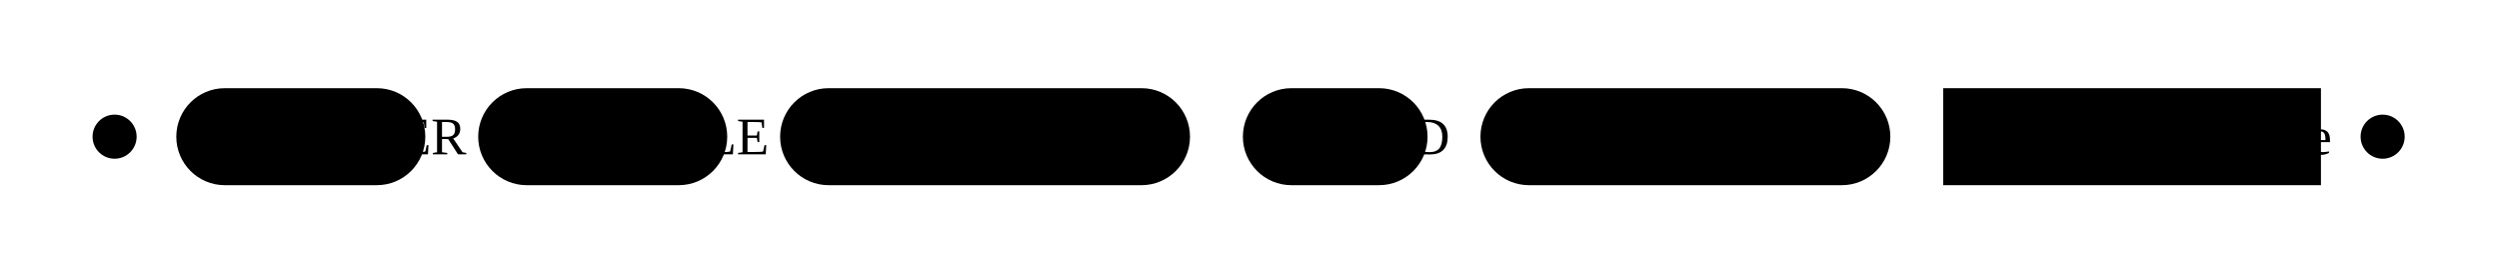
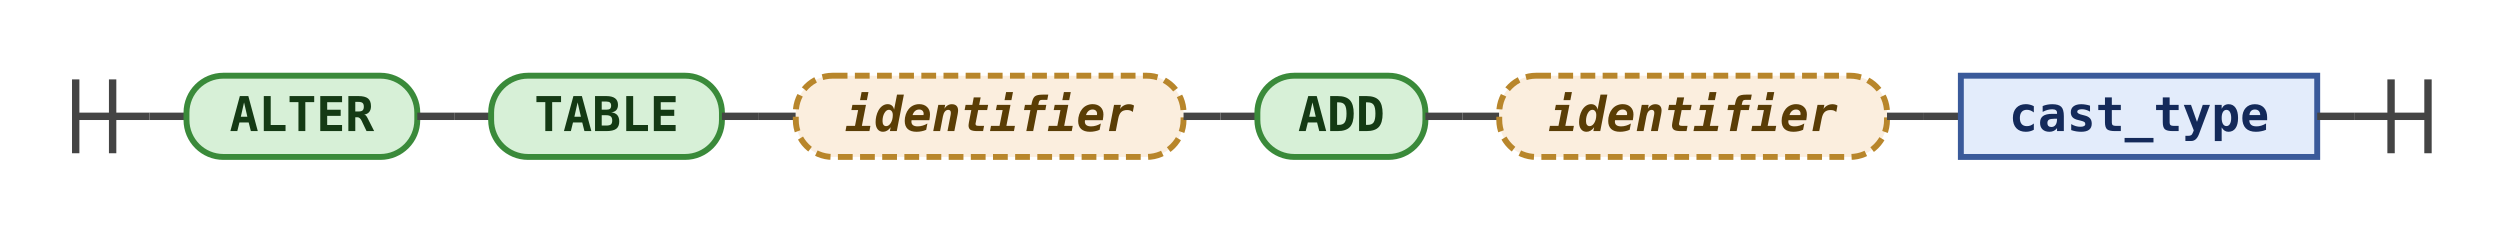
- <svg xmlns="http://www.w3.org/2000/svg" xmlns:xlink="http://www.w3.org/1999/xlink" class="railroad" width="567" height="62" viewBox="0 0 567 62">
-   <g class="terminator">
-     <circle cx="26" cy="31" r="5" />
+ <svg xmlns="http://www.w3.org/2000/svg" xmlns:xlink="http://www.w3.org/1999/xlink" class="railroad-diagram" width="677" height="62" viewBox="0 0 677 62">
+   <g transform="translate(.5 .5)">
+     <g>
+       <path d="M20 21v20m10 -20v20m-10 -10h20" />
+     </g>
+     <path d="M40 31h10" />
+     <g>
+       <path d="M50 31h0" />
+       <path d="M627 31h0" />
+       <g class="terminal ">
+         <path d="M50 31h0" />
+         <path d="M112.5 31h0" />
+         <rect x="50" y="20" width="62.5" height="22" rx="10" ry="10" />
+         <text x="81.25" y="35">ALTER</text>
+       </g>
+       <path d="M112.5 31h10" />
+       <path d="M122.5 31h10" />
+       <g class="terminal ">
+         <path d="M132.5 31h0" />
+         <path d="M195 31h0" />
+         <rect x="132.5" y="20" width="62.5" height="22" rx="10" ry="10" />
+         <text x="163.75" y="35">TABLE</text>
+       </g>
+       <path d="M195 31h10" />
+       <path d="M205 31h10" />
+       <g class="terminal leaf">
+         <path d="M215 31h0" />
+         <path d="M320 31h0" />
+         <rect x="215" y="20" width="105" height="22" rx="10" ry="10" />
+         <text x="267.5" y="35">identifier</text>
+       </g>
+       <path d="M320 31h10" />
+       <path d="M330 31h10" />
+       <g class="terminal ">
+         <path d="M340 31h0" />
+         <path d="M385.5 31h0" />
+         <rect x="340" y="20" width="45.5" height="22" rx="10" ry="10" />
+         <text x="362.75" y="35">ADD</text>
+       </g>
+       <path d="M385.5 31h10" />
+       <path d="M395.5 31h10" />
+       <g class="terminal leaf">
+         <path d="M405.5 31h0" />
+         <path d="M510.5 31h0" />
+         <rect x="405.5" y="20" width="105" height="22" rx="10" ry="10" />
+         <text x="458" y="35">identifier</text>
+       </g>
+       <path d="M510.5 31h10" />
+       <path d="M520.5 31h10" />
+       <g class="non-terminal ">
+         <path d="M530.5 31h0" />
+         <path d="M627 31h0" />
+         <rect x="530.5" y="20" width="96.5" height="22" />
+         <a xlink:href="#cast_type">
+           <text x="578.75" y="35">cast_type</text>
+         </a>
+       </g>
+     </g>
+     <path d="M627 31h10" />
+     <path d="M 637 31 h 20 m -10 -10 v 20 m 10 -20 v 20" />
  </g>
-   <path class="rail" d="M31 31 H40" />
-   <g class="terminal">
-     <rect x="40" y="20" width="56.5" height="22" rx="11" ry="11" />
-     <text x="68.25" y="35">ALTER</text>
-   </g>
-   <path class="rail" d="M96.5 31 H108.5" />
-   <g class="terminal">
-     <rect x="108.5" y="20" width="56.5" height="22" rx="11" ry="11" />
-     <text x="136.75" y="35">TABLE</text>
-   </g>
-   <path class="rail" d="M165 31 H177" />
-   <g class="leaf">
-     <rect x="177" y="20" width="93" height="22" rx="11" ry="11" />
-     <text x="223.5" y="35">identifier</text>
-   </g>
-   <path class="rail" d="M270 31 H282" />
-   <g class="terminal">
-     <rect x="282" y="20" width="41.9" height="22" rx="11" ry="11" />
-     <text x="302.95" y="35">ADD</text>
-   </g>
-   <path class="rail" d="M323.9 31 H335.9" />
-   <g class="leaf">
-     <rect x="335.9" y="20" width="93" height="22" rx="11" ry="11" />
-     <text x="382.4" y="35">identifier</text>
-   </g>
-   <path class="rail" d="M428.9 31 H440.9" />
-   <a xlink:href="#cast_type" href="#cast_type">
-     <g class="nonterminal">
-       <rect x="440.9" y="20" width="85.7" height="22" />
-       <text x="483.75" y="35">cast_type</text>
-     </g>
-   </a>
-   <path class="rail" d="M526.6 31 H535.6" />
-   <g class="terminator">
-     <circle cx="540.6" cy="31" r="5" />
-   </g>
+   <style>
+ svg.railroad-diagram { background: transparent; }
+ svg.railroad-diagram path { stroke-width: 2; stroke: #444; fill: none; }
+ svg.railroad-diagram text { font: bold 13px ui-monospace, Menlo, Consolas, monospace; text-anchor: middle; }
+ svg.railroad-diagram text.comment { font: italic 12px ui-monospace, Menlo, Consolas, monospace; }
+ svg.railroad-diagram rect { stroke-width: 1.6px; stroke: #3a8a3a; fill: #d7f0d7; }
+ svg.railroad-diagram g.terminal text { fill: #143a14; }
+ svg.railroad-diagram g.non-terminal rect { stroke: #3a5a9a; fill: #e3ecfb; }
+ svg.railroad-diagram g.non-terminal text { fill: #142a5a; }
+ svg.railroad-diagram g.terminal.leaf rect { stroke: #b8862b; fill: #fbeede; stroke-dasharray: 4 2; }
+ svg.railroad-diagram g.terminal.leaf text { fill: #5a3d05; font-style: italic; }
+ svg.railroad-diagram a:hover g.non-terminal rect { fill: #cfe0fb; }
+ </style>
</svg>
